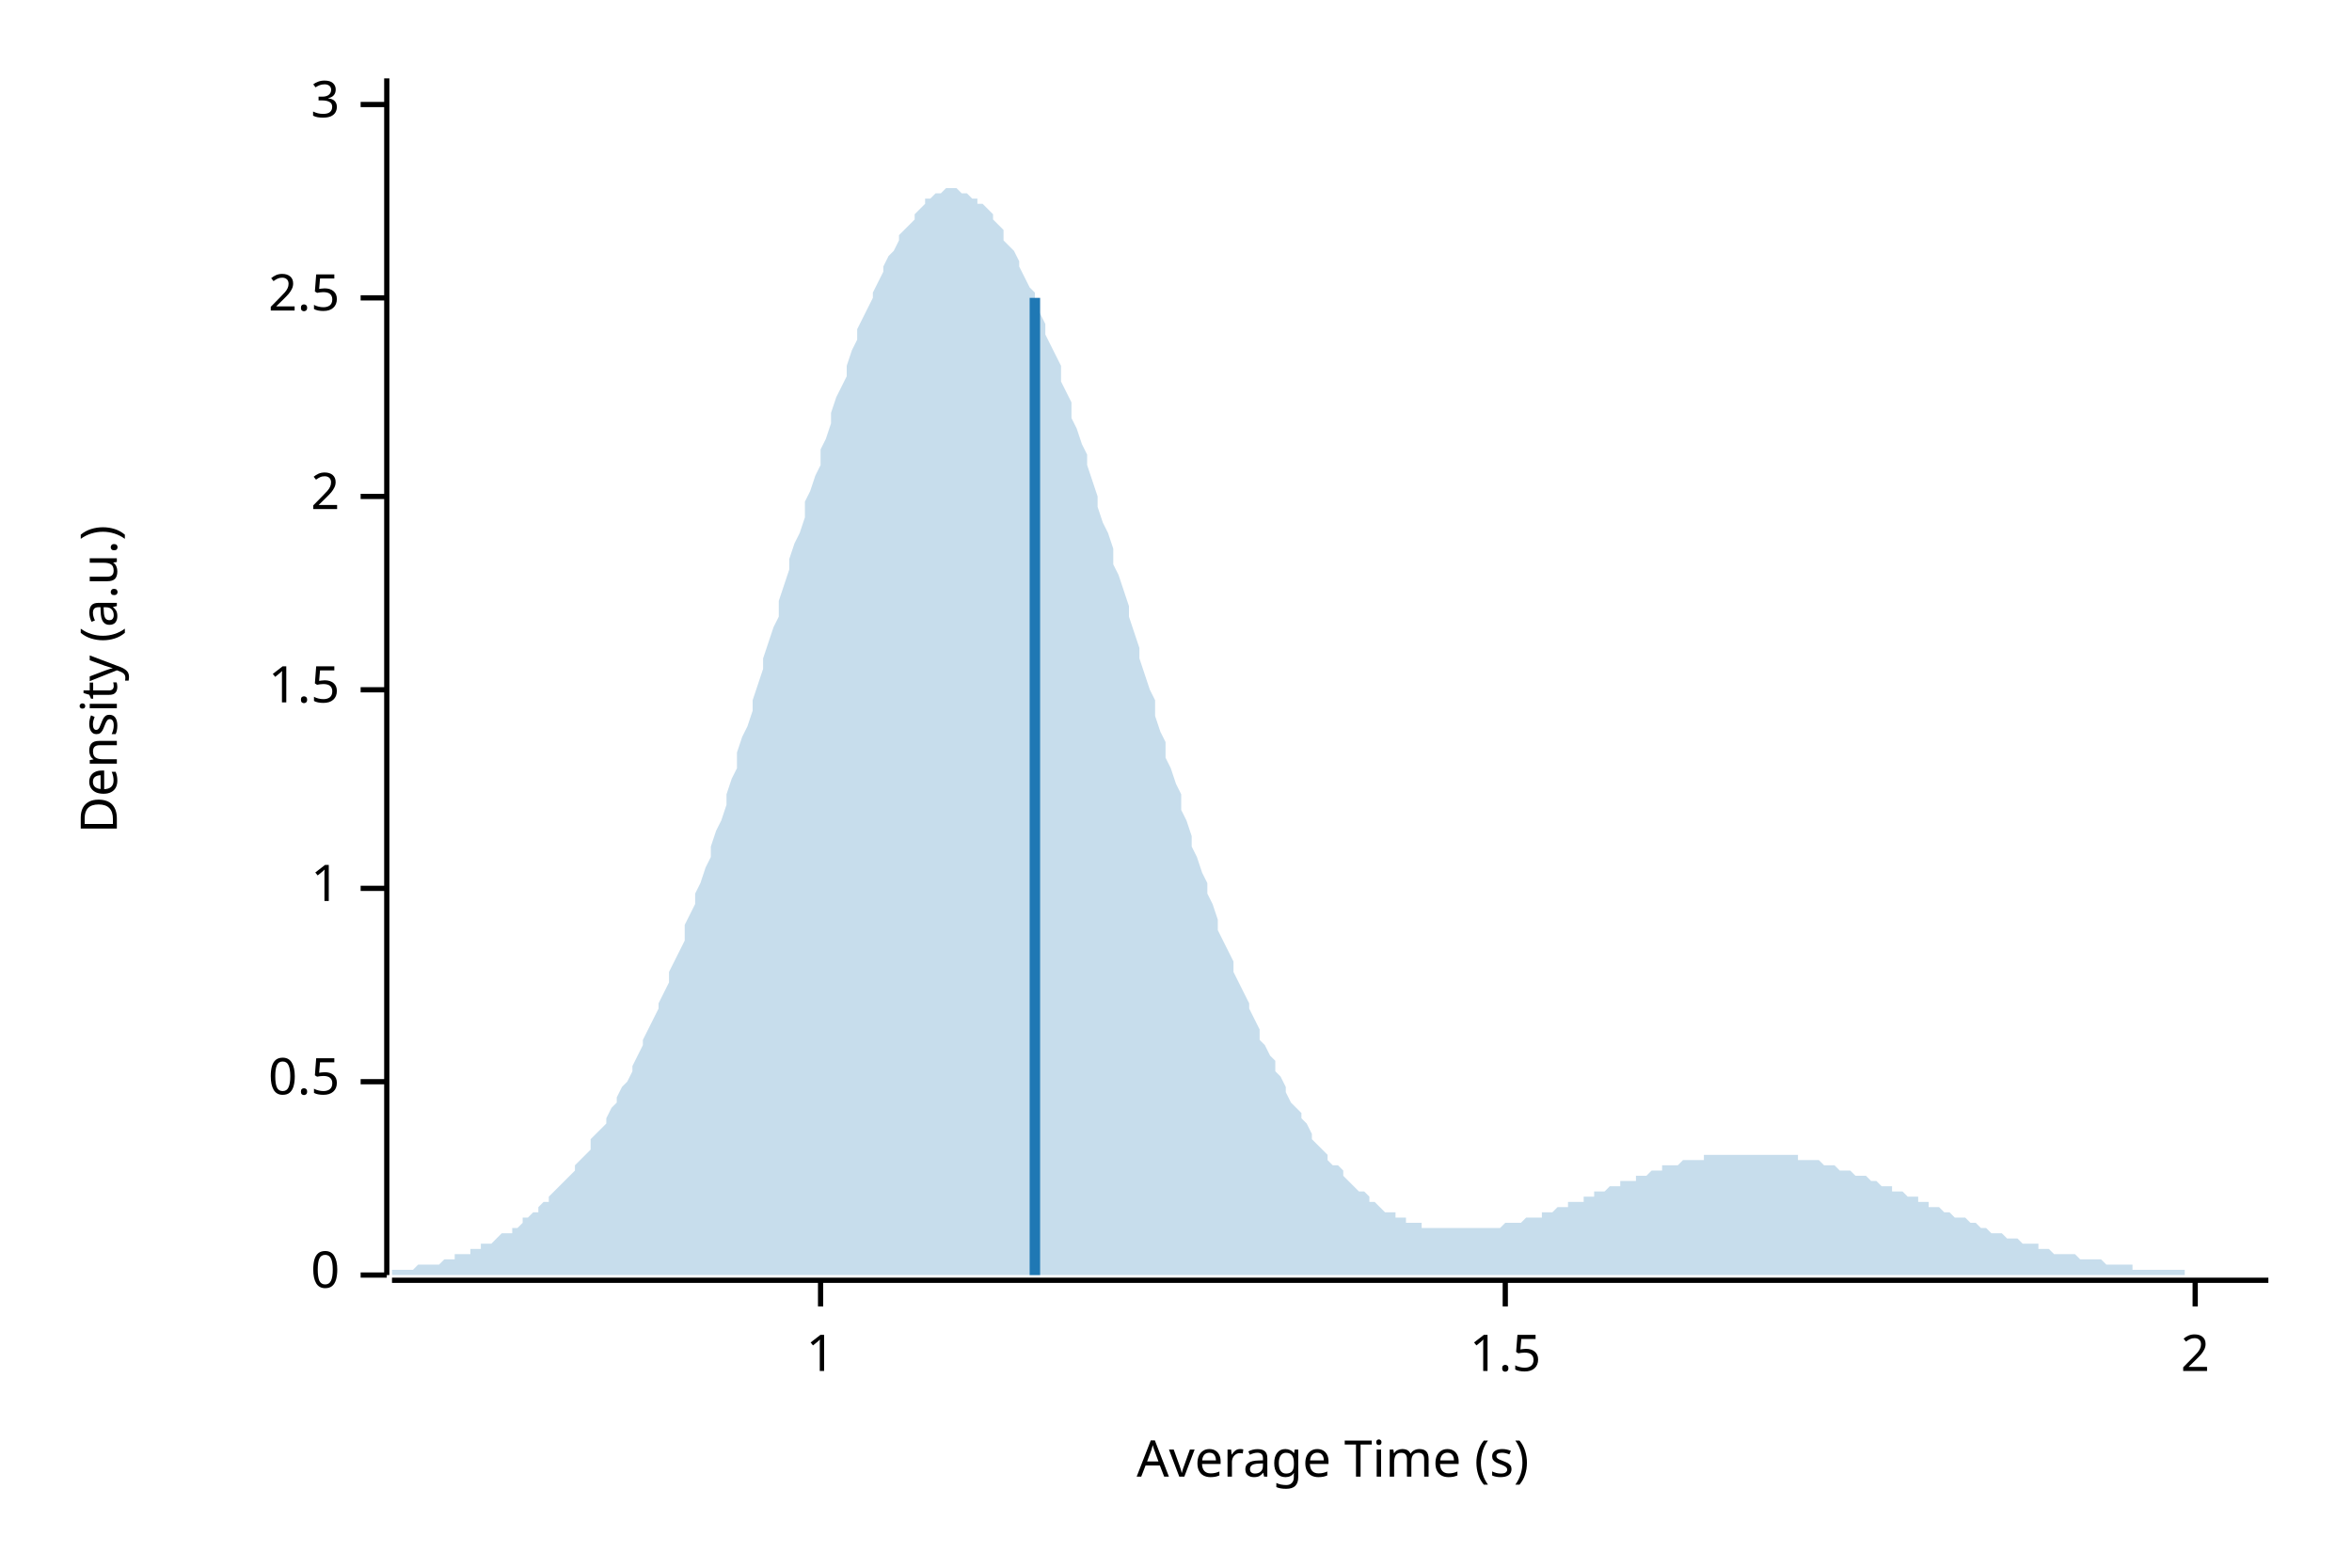
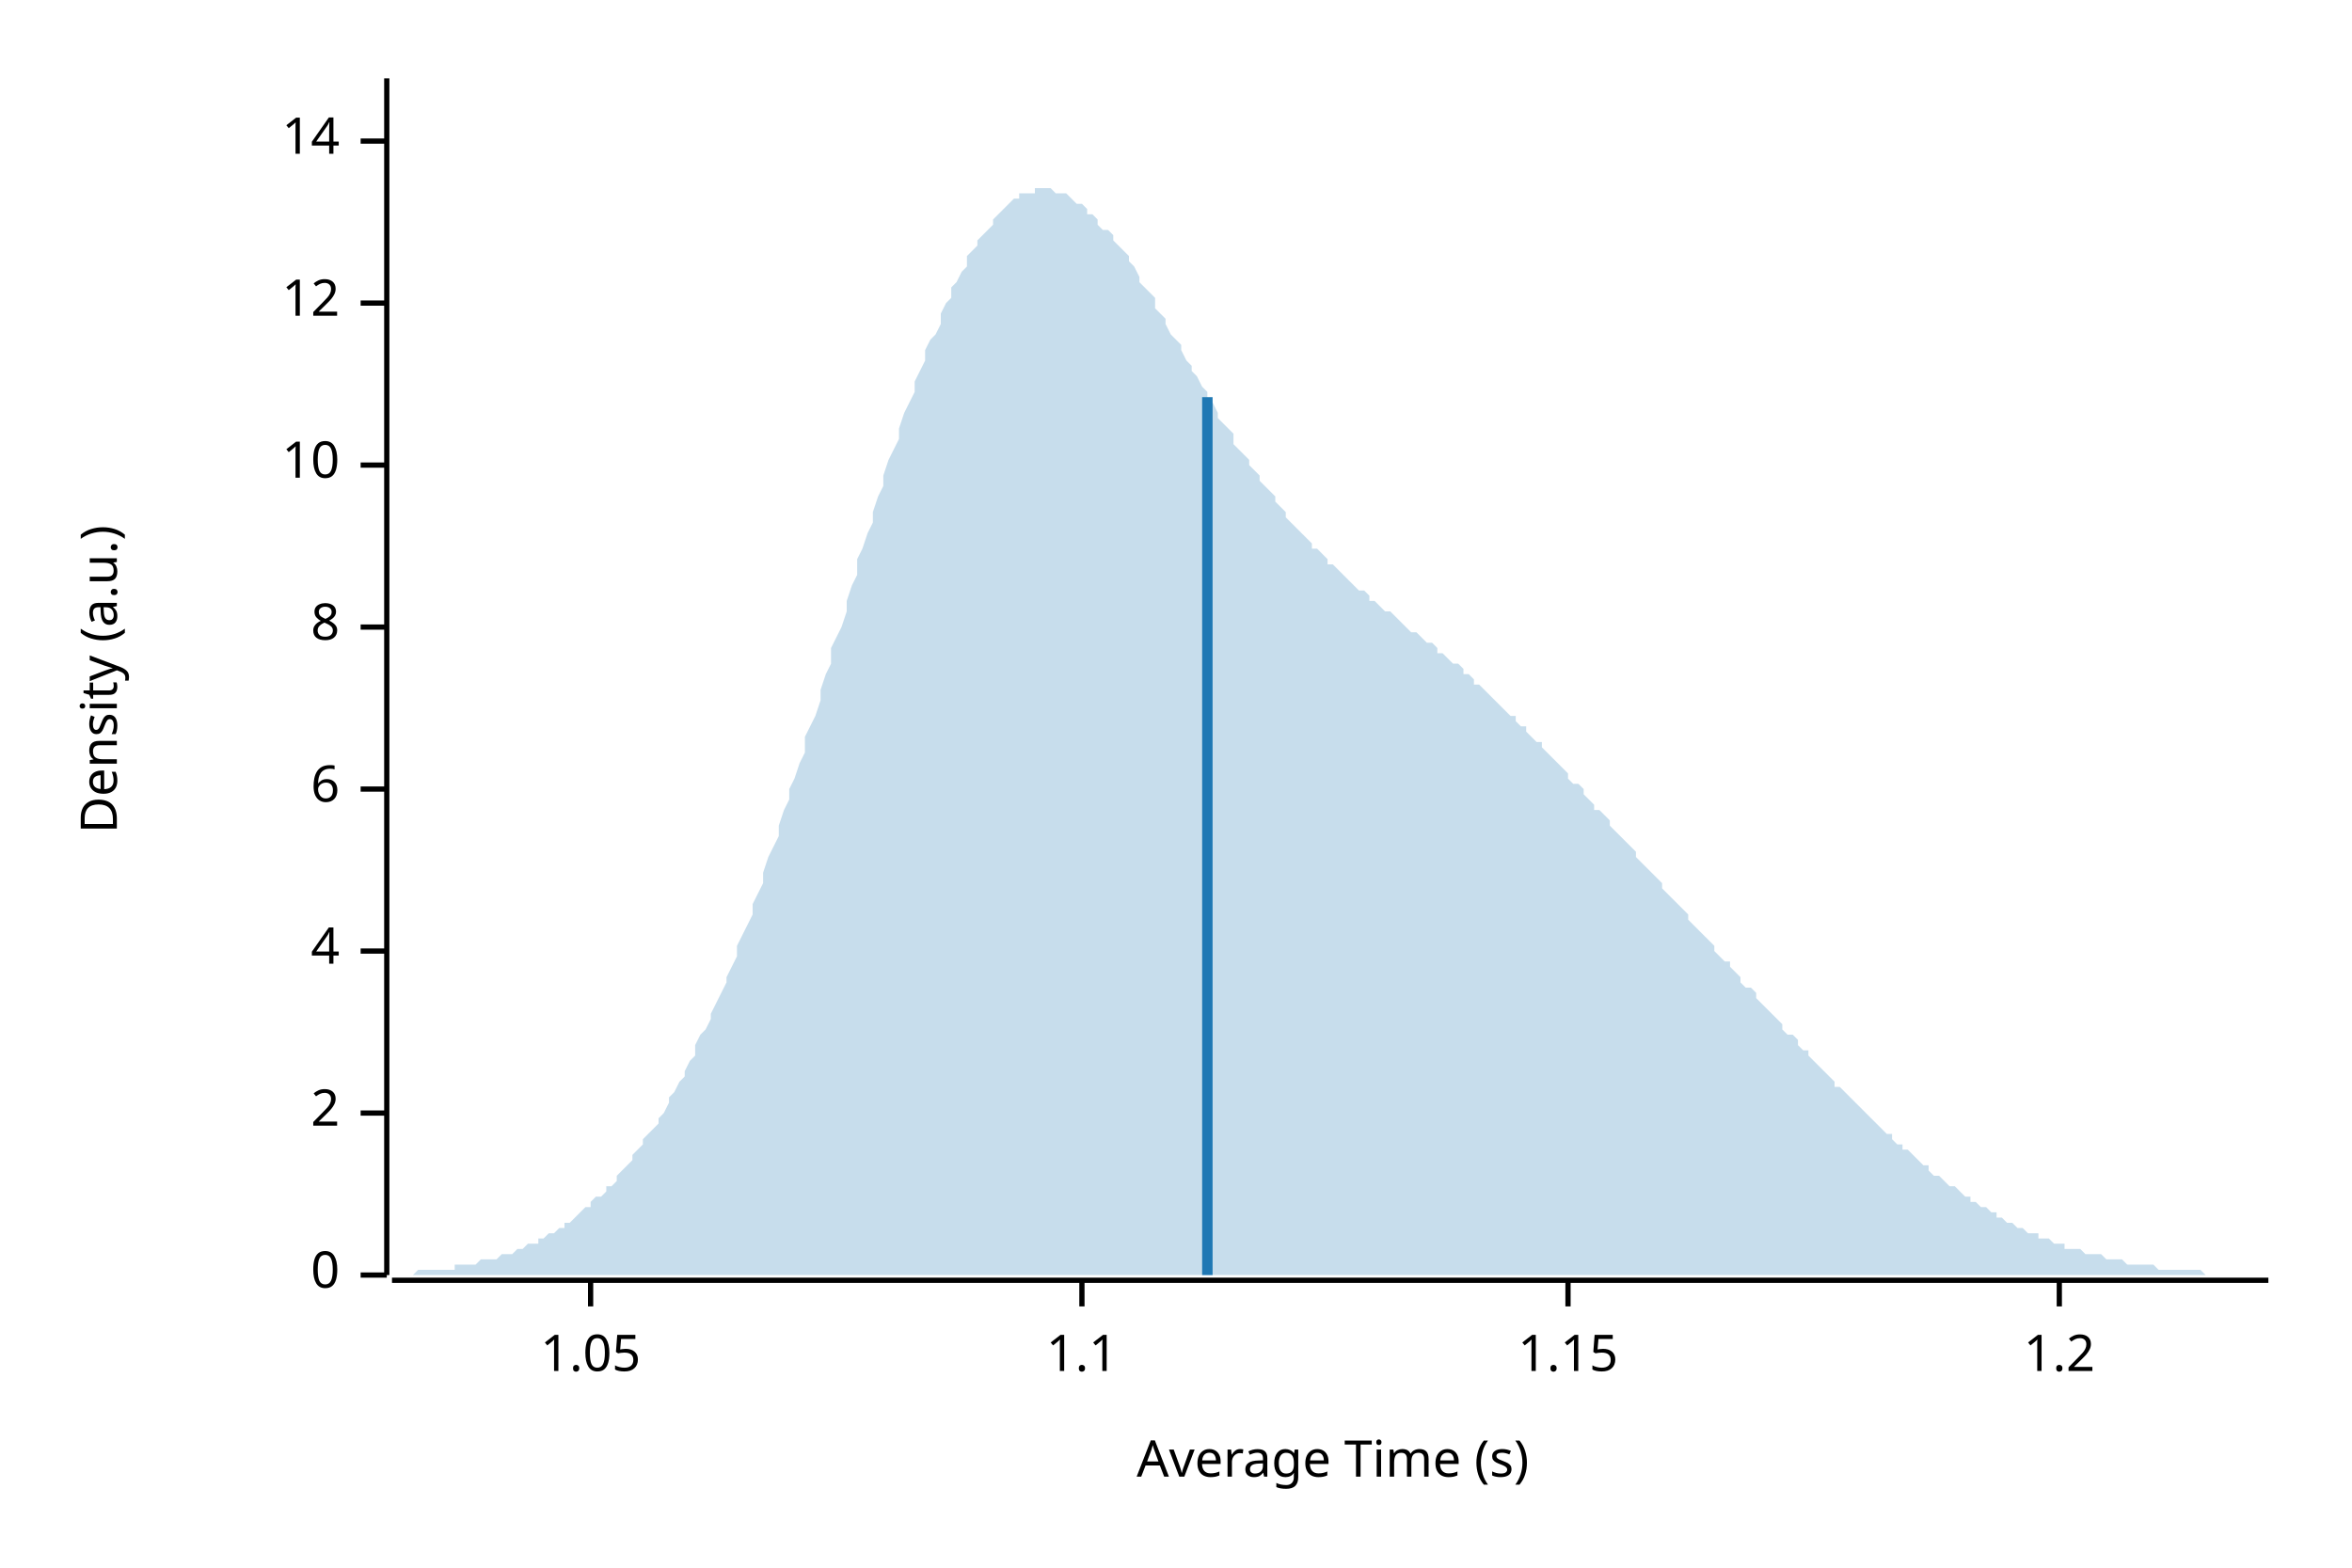
<svg xmlns="http://www.w3.org/2000/svg" width="450" height="300" viewBox="0 0 450 300">
  <text x="15" y="130" dy="0.76em" text-anchor="middle" font-family="sans-serif" font-size="9.677" opacity="1" fill="#000000" transform="rotate(270, 15, 130)">
Density (a.u.)
</text>
  <text x="255" y="285" dy="-0.5ex" text-anchor="middle" font-family="sans-serif" font-size="9.677" opacity="1" fill="#000000">
Average Time (s)
</text>
  <polyline fill="none" opacity="1" stroke="#000000" stroke-width="1" points="74,15 74,244 " />
  <text x="65" y="244" dy="0.5ex" text-anchor="end" font-family="sans-serif" font-size="9.677" opacity="1" fill="#000000">
0
</text>
  <polyline fill="none" opacity="1" stroke="#000000" stroke-width="1" points="69,244 74,244 " />
-   <text x="65" y="207" dy="0.5ex" text-anchor="end" font-family="sans-serif" font-size="9.677" opacity="1" fill="#000000">
- 0.5
- </text>
-   <polyline fill="none" opacity="1" stroke="#000000" stroke-width="1" points="69,207 74,207 " />
-   <text x="65" y="170" dy="0.5ex" text-anchor="end" font-family="sans-serif" font-size="9.677" opacity="1" fill="#000000">
- 1
- </text>
-   <polyline fill="none" opacity="1" stroke="#000000" stroke-width="1" points="69,170 74,170 " />
-   <text x="65" y="132" dy="0.5ex" text-anchor="end" font-family="sans-serif" font-size="9.677" opacity="1" fill="#000000">
- 1.5
- </text>
-   <polyline fill="none" opacity="1" stroke="#000000" stroke-width="1" points="69,132 74,132 " />
-   <text x="65" y="95" dy="0.5ex" text-anchor="end" font-family="sans-serif" font-size="9.677" opacity="1" fill="#000000">
+   <text x="65" y="213" dy="0.5ex" text-anchor="end" font-family="sans-serif" font-size="9.677" opacity="1" fill="#000000">
2
</text>
-   <polyline fill="none" opacity="1" stroke="#000000" stroke-width="1" points="69,95 74,95 " />
-   <text x="65" y="57" dy="0.5ex" text-anchor="end" font-family="sans-serif" font-size="9.677" opacity="1" fill="#000000">
- 2.5
+   <polyline fill="none" opacity="1" stroke="#000000" stroke-width="1" points="69,213 74,213 " />
+   <text x="65" y="182" dy="0.5ex" text-anchor="end" font-family="sans-serif" font-size="9.677" opacity="1" fill="#000000">
+ 4
</text>
-   <polyline fill="none" opacity="1" stroke="#000000" stroke-width="1" points="69,57 74,57 " />
-   <text x="65" y="20" dy="0.5ex" text-anchor="end" font-family="sans-serif" font-size="9.677" opacity="1" fill="#000000">
- 3
+   <polyline fill="none" opacity="1" stroke="#000000" stroke-width="1" points="69,182 74,182 " />
+   <text x="65" y="151" dy="0.5ex" text-anchor="end" font-family="sans-serif" font-size="9.677" opacity="1" fill="#000000">
+ 6
</text>
-   <polyline fill="none" opacity="1" stroke="#000000" stroke-width="1" points="69,20 74,20 " />
+   <polyline fill="none" opacity="1" stroke="#000000" stroke-width="1" points="69,151 74,151 " />
+   <text x="65" y="120" dy="0.5ex" text-anchor="end" font-family="sans-serif" font-size="9.677" opacity="1" fill="#000000">
+ 8
+ </text>
+   <polyline fill="none" opacity="1" stroke="#000000" stroke-width="1" points="69,120 74,120 " />
+   <text x="65" y="89" dy="0.5ex" text-anchor="end" font-family="sans-serif" font-size="9.677" opacity="1" fill="#000000">
+ 10
+ </text>
+   <polyline fill="none" opacity="1" stroke="#000000" stroke-width="1" points="69,89 74,89 " />
+   <text x="65" y="58" dy="0.5ex" text-anchor="end" font-family="sans-serif" font-size="9.677" opacity="1" fill="#000000">
+ 12
+ </text>
+   <polyline fill="none" opacity="1" stroke="#000000" stroke-width="1" points="69,58 74,58 " />
+   <text x="65" y="27" dy="0.5ex" text-anchor="end" font-family="sans-serif" font-size="9.677" opacity="1" fill="#000000">
+ 14
+ </text>
+   <polyline fill="none" opacity="1" stroke="#000000" stroke-width="1" points="69,27 74,27 " />
  <polyline fill="none" opacity="1" stroke="#000000" stroke-width="1" points="75,245 434,245 " />
-   <text x="157" y="255" dy="0.76em" text-anchor="middle" font-family="sans-serif" font-size="9.677" opacity="1" fill="#000000">
- 1
+   <text x="113" y="255" dy="0.76em" text-anchor="middle" font-family="sans-serif" font-size="9.677" opacity="1" fill="#000000">
+ 1.05
</text>
-   <polyline fill="none" opacity="1" stroke="#000000" stroke-width="1" points="157,245 157,250 " />
-   <text x="288" y="255" dy="0.76em" text-anchor="middle" font-family="sans-serif" font-size="9.677" opacity="1" fill="#000000">
- 1.5
+   <polyline fill="none" opacity="1" stroke="#000000" stroke-width="1" points="113,245 113,250 " />
+   <text x="207" y="255" dy="0.76em" text-anchor="middle" font-family="sans-serif" font-size="9.677" opacity="1" fill="#000000">
+ 1.1
</text>
-   <polyline fill="none" opacity="1" stroke="#000000" stroke-width="1" points="288,245 288,250 " />
-   <text x="420" y="255" dy="0.76em" text-anchor="middle" font-family="sans-serif" font-size="9.677" opacity="1" fill="#000000">
- 2
+   <polyline fill="none" opacity="1" stroke="#000000" stroke-width="1" points="207,245 207,250 " />
+   <text x="300" y="255" dy="0.76em" text-anchor="middle" font-family="sans-serif" font-size="9.677" opacity="1" fill="#000000">
+ 1.15
</text>
-   <polyline fill="none" opacity="1" stroke="#000000" stroke-width="1" points="420,245 420,250 " />
-   <polygon opacity="0.25" fill="#1F78B4" points="75,243 75,243 76,243 77,243 77,243 78,243 79,243 80,242 80,242 81,242 82,242 82,242 83,242 84,242 85,241 85,241 86,241 87,241 87,240 88,240 89,240 90,240 90,239 91,239 92,239 92,238 93,238 94,238 95,237 95,237 96,236 97,236 98,236 98,235 99,235 100,234 100,233 101,233 102,232 103,232 103,231 104,230 105,230 105,229 106,228 107,227 108,226 108,226 109,225 110,224 110,223 111,222 112,221 113,220 113,218 114,217 115,216 116,215 116,214 117,212 118,211 118,210 119,208 120,207 121,205 121,204 122,202 123,200 123,199 124,197 125,195 126,193 126,192 127,190 128,188 128,186 129,184 130,182 131,180 131,177 132,175 133,173 133,171 134,169 135,166 136,164 136,162 137,159 138,157 139,154 139,152 140,149 141,147 141,144 142,141 143,139 144,136 144,134 145,131 146,128 146,126 147,123 148,120 149,118 149,115 150,112 151,109 151,107 152,104 153,102 154,99 154,96 155,94 156,91 157,89 157,86 158,84 159,81 159,79 160,76 161,74 162,72 162,70 163,67 164,65 164,63 165,61 166,59 167,57 167,56 168,54 169,52 169,51 170,49 171,48 172,46 172,45 173,44 174,43 175,42 175,41 176,40 177,39 177,38 178,38 179,37 180,37 180,37 181,36 182,36 182,36 183,36 184,37 185,37 185,37 186,38 187,38 187,39 188,39 189,40 190,41 190,42 191,43 192,44 192,46 193,47 194,48 195,50 195,51 196,53 197,55 198,56 198,58 199,60 200,62 200,64 201,66 202,68 203,70 203,73 204,75 205,77 205,80 206,82 207,85 208,87 208,89 209,92 210,95 210,97 211,100 212,102 213,105 213,108 214,110 215,113 216,116 216,118 217,121 218,124 218,126 219,129 220,132 221,134 221,137 222,140 223,142 223,145 224,147 225,150 226,152 226,155 227,157 228,160 228,162 229,164 230,167 231,169 231,171 232,173 233,176 233,178 234,180 235,182 236,184 236,186 237,188 238,190 239,192 239,193 240,195 241,197 241,199 242,200 243,202 244,203 244,205 245,206 246,208 246,209 247,211 248,212 249,213 249,214 250,215 251,217 251,218 252,219 253,220 254,221 254,222 255,223 256,223 257,224 257,225 258,226 259,227 259,227 260,228 261,228 262,229 262,230 263,230 264,231 264,231 265,232 266,232 267,232 267,233 268,233 269,233 269,234 270,234 271,234 272,234 272,235 273,235 274,235 275,235 275,235 276,235 277,235 277,235 278,235 279,235 280,235 280,235 281,235 282,235 282,235 283,235 284,235 285,235 285,235 286,235 287,235 287,235 288,234 289,234 290,234 290,234 291,234 292,233 292,233 293,233 294,233 295,233 295,232 296,232 297,232 298,231 298,231 299,231 300,231 300,230 301,230 302,230 303,230 303,229 304,229 305,229 305,228 306,228 307,228 308,227 308,227 309,227 310,227 310,226 311,226 312,226 313,226 313,225 314,225 315,225 316,224 316,224 317,224 318,224 318,223 319,223 320,223 321,223 321,223 322,222 323,222 323,222 324,222 325,222 326,222 326,221 327,221 328,221 328,221 329,221 330,221 331,221 331,221 332,221 333,221 333,221 334,221 335,221 336,221 336,221 337,221 338,221 339,221 339,221 340,221 341,221 341,221 342,221 343,221 344,221 344,222 345,222 346,222 346,222 347,222 348,222 349,223 349,223 350,223 351,223 351,223 352,224 353,224 354,224 354,224 355,225 356,225 357,225 357,225 358,226 359,226 359,226 360,227 361,227 362,227 362,228 363,228 364,228 364,228 365,229 366,229 367,229 367,230 368,230 369,230 369,231 370,231 371,231 372,232 372,232 373,232 374,233 375,233 375,233 376,233 377,234 377,234 378,234 379,235 380,235 380,235 381,236 382,236 382,236 383,236 384,237 385,237 385,237 386,237 387,238 387,238 388,238 389,238 390,238 390,239 391,239 392,239 392,239 393,240 394,240 395,240 395,240 396,240 397,240 398,241 398,241 399,241 400,241 400,241 401,241 402,241 403,242 403,242 404,242 405,242 405,242 406,242 407,242 408,242 408,243 409,243 410,243 410,243 411,243 412,243 413,243 413,243 414,243 415,243 416,243 416,243 417,243 418,243 418,244 419,244 420,244 421,244 421,244 422,244 423,244 423,244 424,244 425,244 426,244 426,244 427,244 428,244 428,244 429,244 430,244 431,244 431,244 432,244 433,244 434,244 434,244 75,244 " />
-   <polyline fill="none" opacity="1" stroke="#1F78B4" stroke-width="2" points="198,244 198,57 " />
+   <polyline fill="none" opacity="1" stroke="#000000" stroke-width="1" points="300,245 300,250 " />
+   <text x="394" y="255" dy="0.76em" text-anchor="middle" font-family="sans-serif" font-size="9.677" opacity="1" fill="#000000">
+ 1.2
+ </text>
+   <polyline fill="none" opacity="1" stroke="#000000" stroke-width="1" points="394,245 394,250 " />
+   <polygon opacity="0.25" fill="#1F78B4" points="75,244 75,244 76,244 77,244 77,244 78,244 79,244 80,243 80,243 81,243 82,243 82,243 83,243 84,243 85,243 85,243 86,243 87,243 87,242 88,242 89,242 90,242 90,242 91,242 92,241 92,241 93,241 94,241 95,241 95,241 96,240 97,240 98,240 98,240 99,239 100,239 100,239 101,238 102,238 103,238 103,237 104,237 105,236 105,236 106,236 107,235 108,235 108,234 109,234 110,233 110,233 111,232 112,231 113,231 113,230 114,229 115,229 116,228 116,227 117,227 118,226 118,225 119,224 120,223 121,222 121,221 122,220 123,219 123,218 124,217 125,216 126,215 126,214 127,213 128,211 128,210 129,209 130,207 131,206 131,205 132,203 133,202 133,200 134,198 135,197 136,195 136,194 137,192 138,190 139,188 139,187 140,185 141,183 141,181 142,179 143,177 144,175 144,173 145,171 146,169 146,167 147,164 148,162 149,160 149,158 150,155 151,153 151,151 152,149 153,146 154,144 154,141 155,139 156,137 157,134 157,132 158,129 159,127 159,124 160,122 161,120 162,117 162,115 163,112 164,110 164,107 165,105 166,102 167,100 167,98 168,95 169,93 169,91 170,88 171,86 172,84 172,82 173,79 174,77 175,75 175,73 176,71 177,69 177,67 178,65 179,64 180,62 180,60 181,58 182,57 182,55 183,54 184,52 185,51 185,49 186,48 187,47 187,46 188,45 189,44 190,43 190,42 191,41 192,40 192,40 193,39 194,38 195,38 195,37 196,37 197,37 198,37 198,36 199,36 200,36 200,36 201,36 202,37 203,37 203,37 204,37 205,38 205,38 206,39 207,39 208,40 208,41 209,41 210,42 210,43 211,44 212,44 213,45 213,46 214,47 215,48 216,49 216,50 217,51 218,53 218,54 219,55 220,56 221,57 221,59 222,60 223,61 223,62 224,64 225,65 226,66 226,67 227,69 228,70 228,71 229,72 230,74 231,75 231,76 232,77 233,79 233,80 234,81 235,82 236,83 236,85 237,86 238,87 239,88 239,89 240,90 241,91 241,92 242,93 243,94 244,95 244,96 245,97 246,98 246,99 247,100 248,101 249,102 249,102 250,103 251,104 251,105 252,105 253,106 254,107 254,108 255,108 256,109 257,110 257,110 258,111 259,112 259,112 260,113 261,113 262,114 262,115 263,115 264,116 264,116 265,117 266,117 267,118 267,118 268,119 269,120 269,120 270,121 271,121 272,122 272,122 273,123 274,123 275,124 275,125 276,125 277,126 277,126 278,127 279,127 280,128 280,129 281,129 282,130 282,131 283,131 284,132 285,133 285,133 286,134 287,135 287,135 288,136 289,137 290,137 290,138 291,139 292,139 292,140 293,141 294,142 295,142 295,143 296,144 297,145 298,146 298,146 299,147 300,148 300,149 301,150 302,150 303,151 303,152 304,153 305,154 305,155 306,155 307,156 308,157 308,158 309,159 310,160 310,160 311,161 312,162 313,163 313,164 314,165 315,166 316,167 316,167 317,168 318,169 318,170 319,171 320,172 321,173 321,173 322,174 323,175 323,176 324,177 325,178 326,179 326,179 327,180 328,181 328,182 329,183 330,184 331,184 331,185 332,186 333,187 333,188 334,189 335,189 336,190 336,191 337,192 338,193 339,194 339,194 340,195 341,196 341,197 342,198 343,198 344,199 344,200 345,201 346,201 346,202 347,203 348,204 349,205 349,205 350,206 351,207 351,208 352,208 353,209 354,210 354,210 355,211 356,212 357,213 357,213 358,214 359,215 359,215 360,216 361,217 362,217 362,218 363,219 364,219 364,220 365,220 366,221 367,222 367,222 368,223 369,223 369,224 370,225 371,225 372,226 372,226 373,227 374,227 375,228 375,228 376,229 377,229 377,230 378,230 379,231 380,231 380,231 381,232 382,232 382,233 383,233 384,234 385,234 385,234 386,235 387,235 387,235 388,236 389,236 390,236 390,237 391,237 392,237 392,237 393,238 394,238 395,238 395,239 396,239 397,239 398,239 398,239 399,240 400,240 400,240 401,240 402,240 403,241 403,241 404,241 405,241 405,241 406,241 407,242 408,242 408,242 409,242 410,242 410,242 411,242 412,242 413,243 413,243 414,243 415,243 416,243 416,243 417,243 418,243 418,243 419,243 420,243 421,243 421,243 422,244 423,244 423,244 424,244 425,244 426,244 426,244 427,244 428,244 428,244 429,244 430,244 431,244 431,244 432,244 433,244 434,244 434,244 75,244 " />
+   <polyline fill="none" opacity="1" stroke="#1F78B4" stroke-width="2" points="231,244 231,76 " />
</svg>
